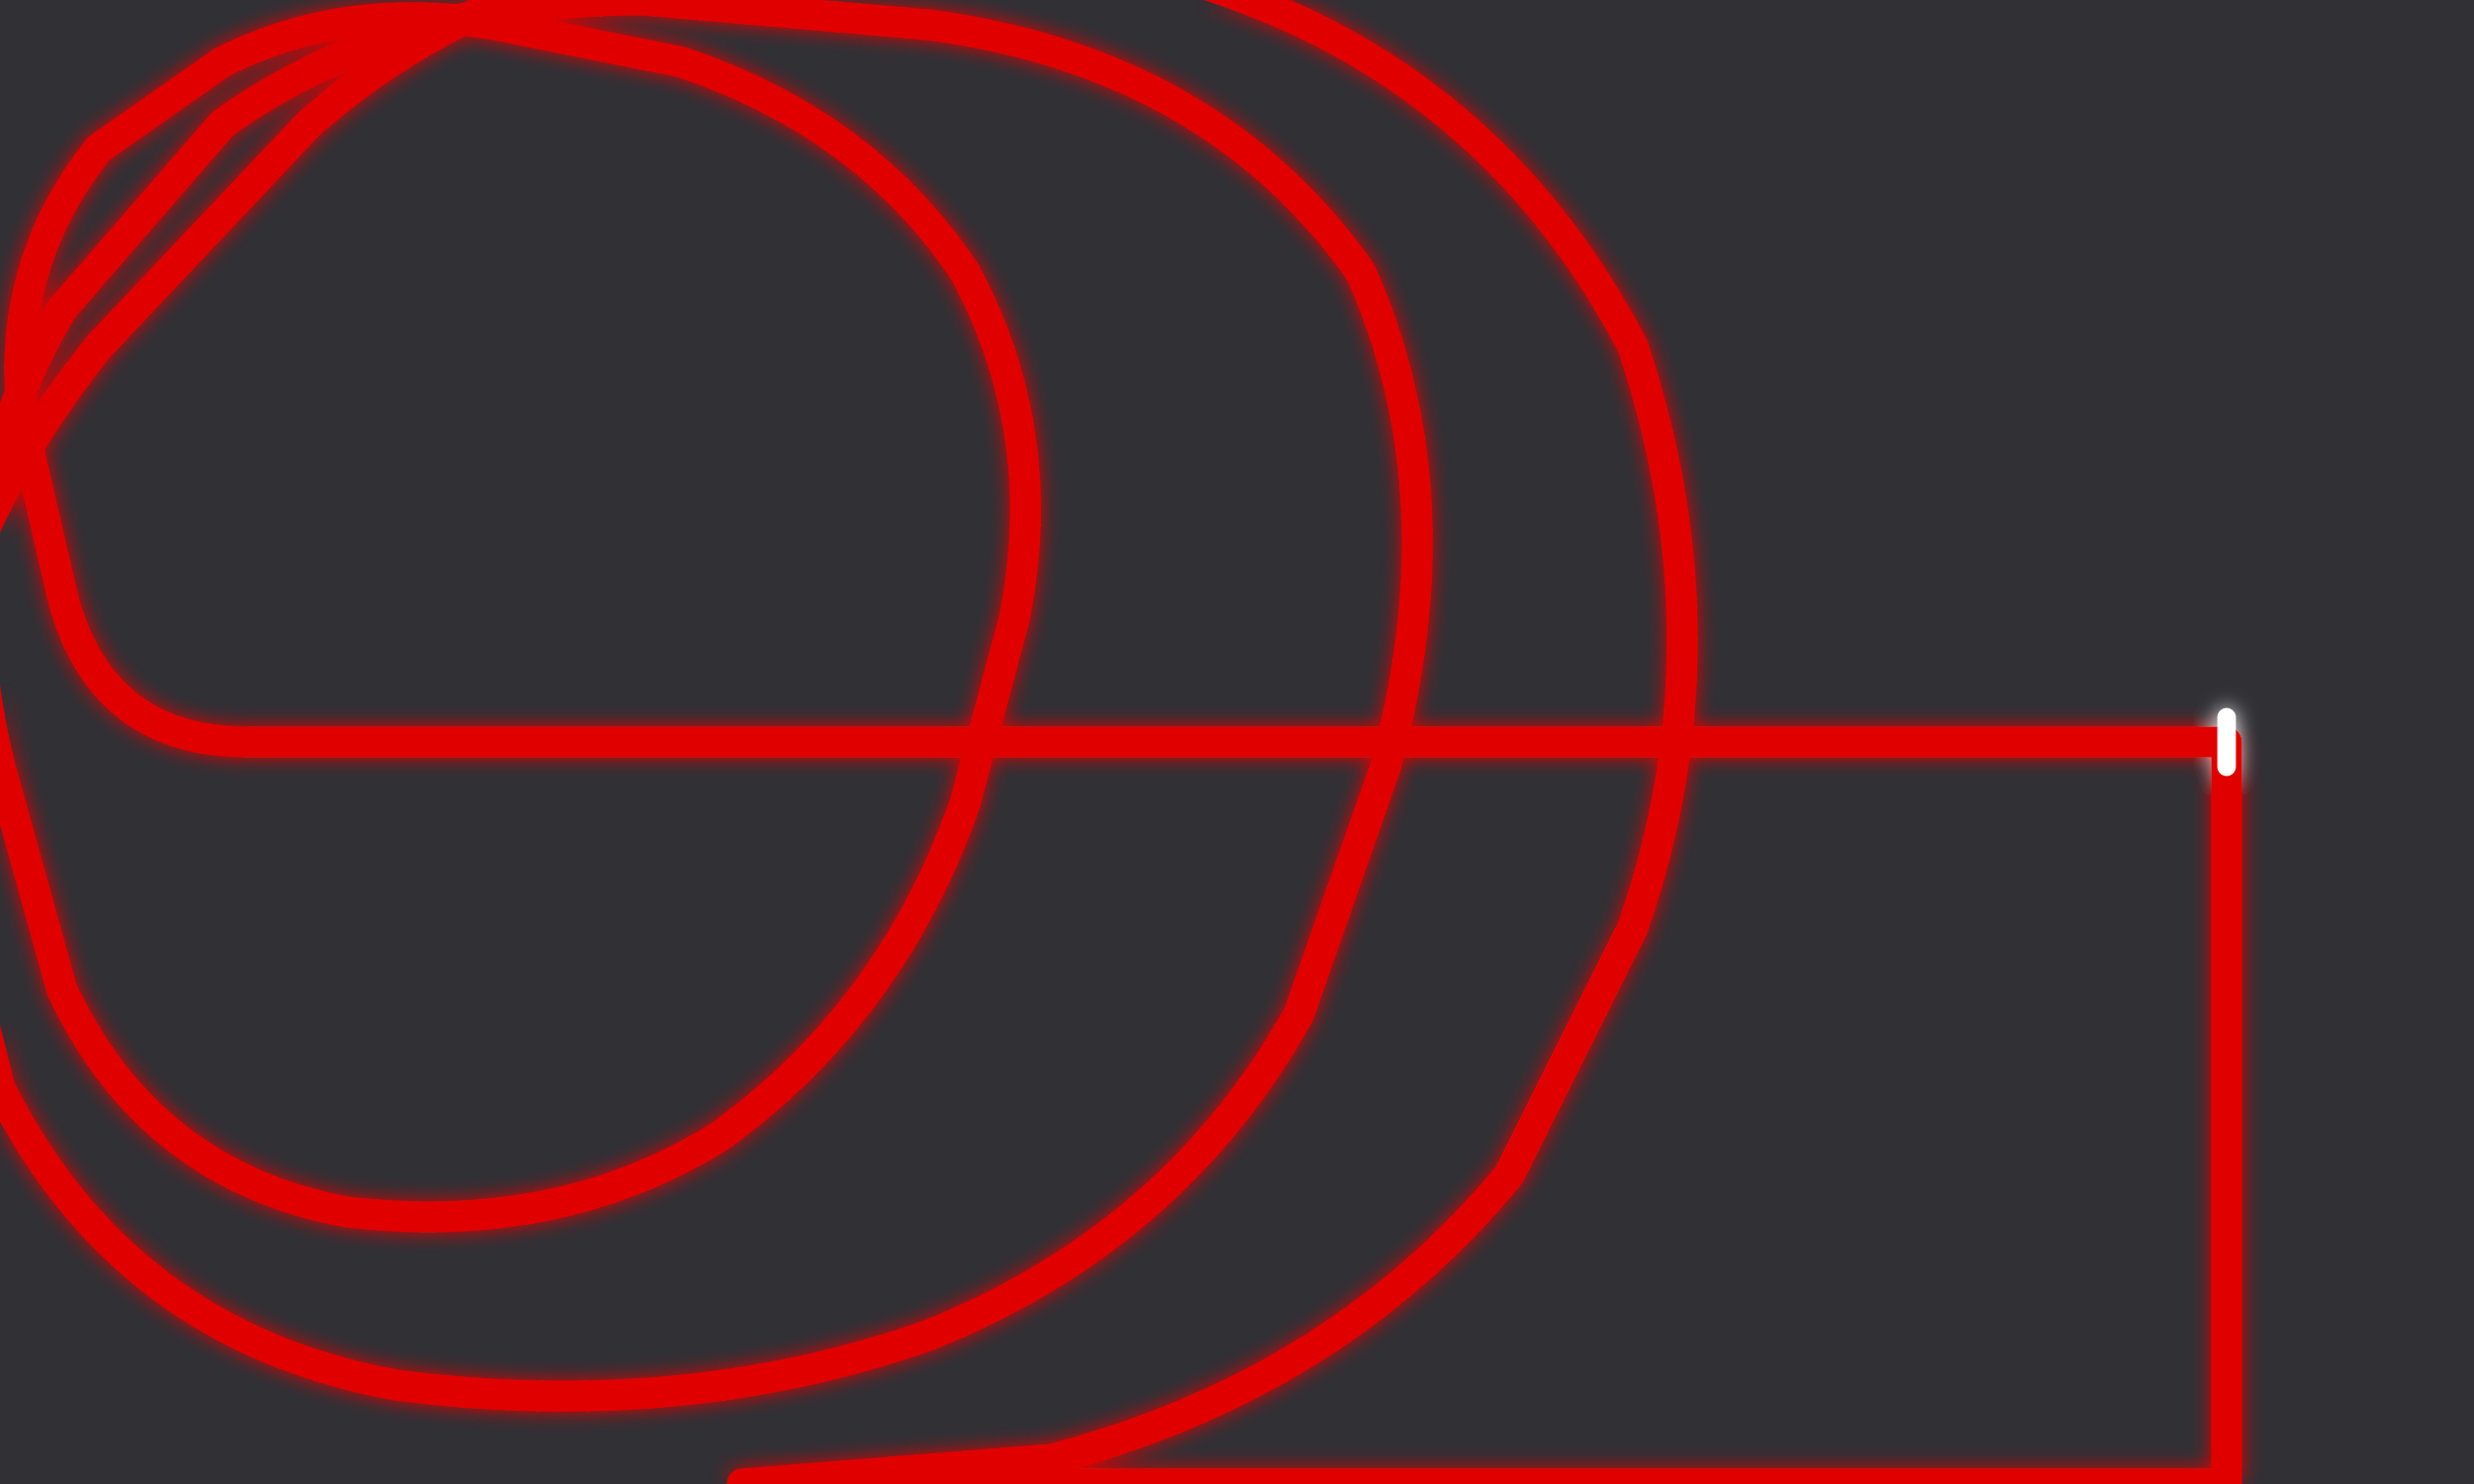
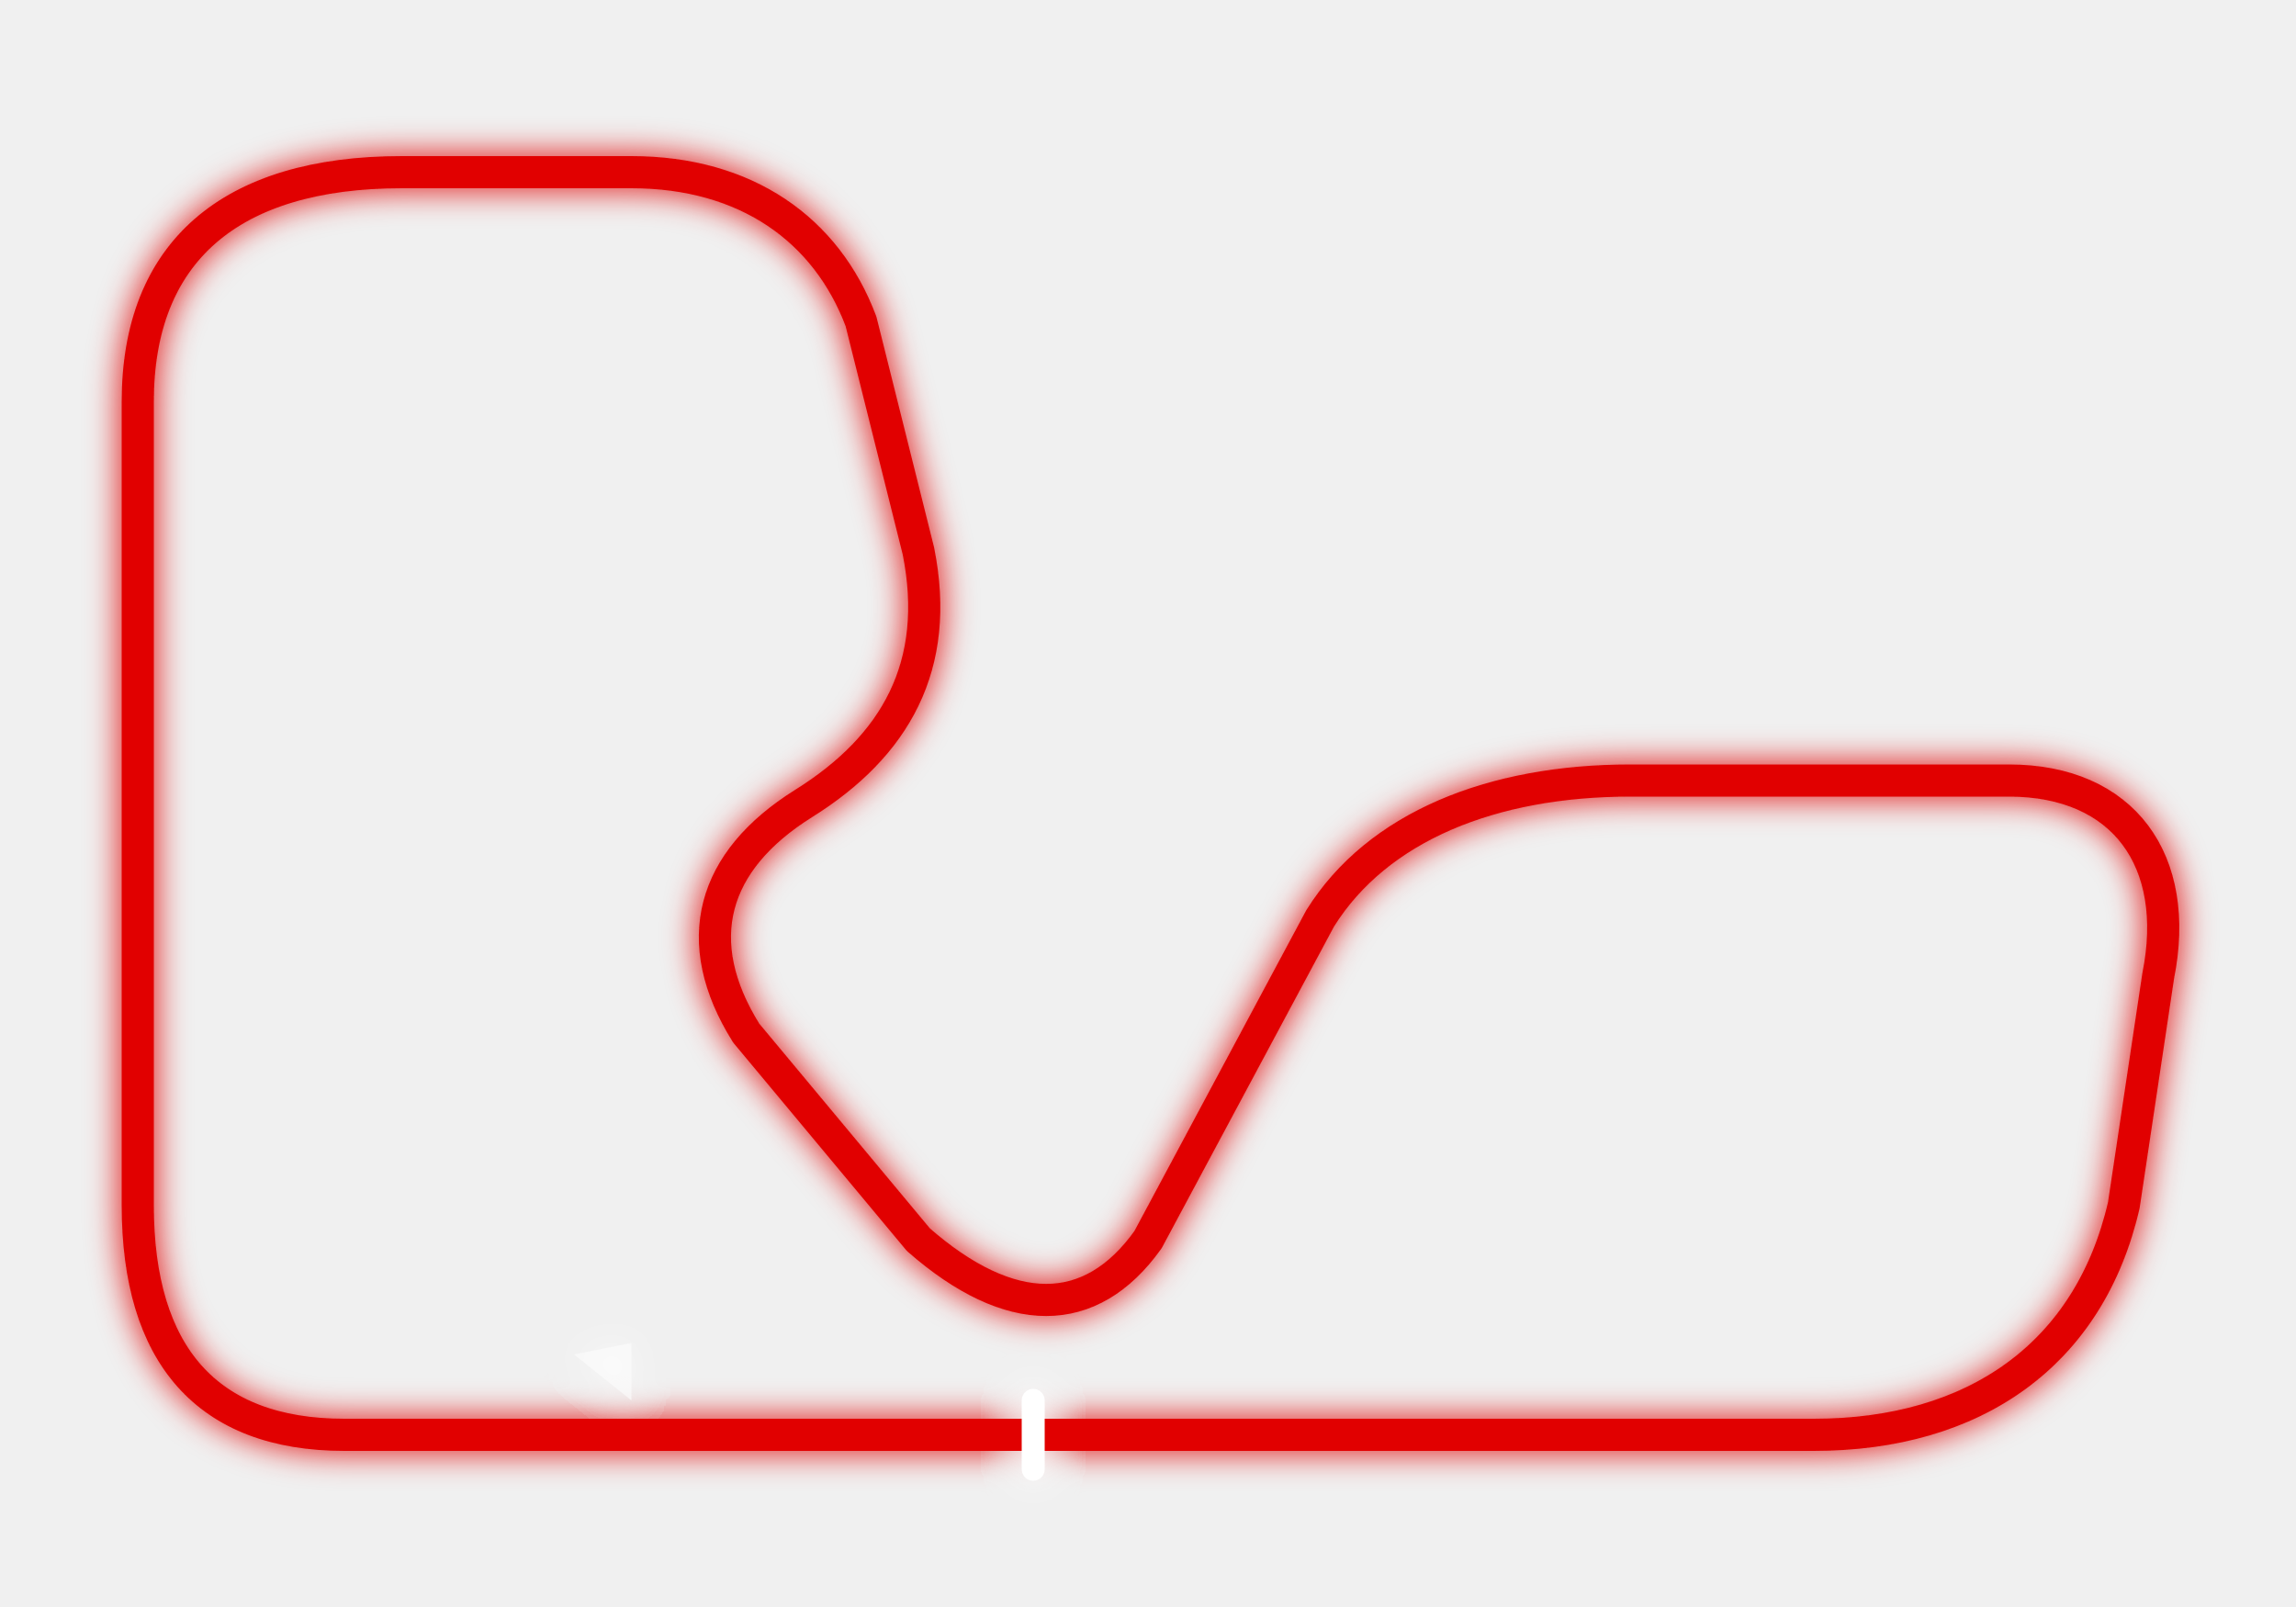
- <svg xmlns="http://www.w3.org/2000/svg" viewBox="0 0 200 120">
+ <svg xmlns="http://www.w3.org/2000/svg" viewBox="0 0 200 140">
  <defs>
-     <filter id="glow" x="-20%" y="-20%" width="140%" height="140%">
-       <feGaussianBlur stdDeviation="0.8" result="coloredBlur" />
+     <filter id="gl" x="-20%" y="-20%" width="140%" height="140%">
+       <feGaussianBlur stdDeviation="1.5" result="b" />
      <feMerge>
-         <feMergeNode in="coloredBlur" />
+         <feMergeNode in="b" />
        <feMergeNode in="SourceGraphic" />
      </feMerge>
    </filter>
  </defs>
-   <rect width="200" height="120" fill="rgba(15,15,20,0.85)" />
-   <g filter="url(#glow)">
-     <path d="M 180 60              L 20 60              Q 8 60 5 48              L 2 35              Q 0 22 8 12              L 18 5              Q 28 0 40 2              L 55 5              Q 70 10 78 22              Q 85 35 82 50              L 78 65              Q 72 82 58 92              Q 45 100 28 98              Q 12 95 5 80              L 0 62              Q -5 42 5 25              L 18 10              Q 32 0 52 0              L 75 2              Q 98 5 110 22              Q 118 40 112 62              L 105 82              Q 95 100 75 108              Q 55 115 32 112              Q 10 108 0 88              L -5 68              Q -8 48 8 28              L 25 10              Q 42 -5 68 -5              L 95 -2              Q 120 5 132 28              Q 140 52 132 75              L 122 95              Q 108 112 85 118              L 60 120              L 180 120              L 180 60 Z" fill="none" stroke="#E10600" stroke-width="2.5" stroke-linecap="round" stroke-linejoin="round" />
-     <line x1="180" y1="58" x2="180" y2="62" stroke="#FFFFFF" stroke-width="1.5" stroke-linecap="round" />
+   <g filter="url(#gl)">
+     <path d="M 90 125 L 30 125 C 18 125 12 118 12 105 L 12 35 C 12 22 20 15 35 15 L 55 15 C 65 15 72 20 75 28 L 80 48 C 82 58 78 65 70 70 C 62 75 60 82 65 90 L 80 108 C 88 115 95 115 100 108 L 115 80 C 120 72 130 68 142 68 L 175 68 C 185 68 190 75 188 85 L 185 105 C 182 118 172 125 158 125 L 90 125 Z" fill="none" stroke="#E10600" stroke-width="2.8" stroke-linejoin="round" stroke-linecap="round" />
+     <line x1="90" y1="122" x2="90" y2="128" stroke="#fff" stroke-width="2" stroke-linecap="round" />
+     <polygon points="55,122 50,118 55,117" fill="#fff" opacity=".5" />
  </g>
</svg>
